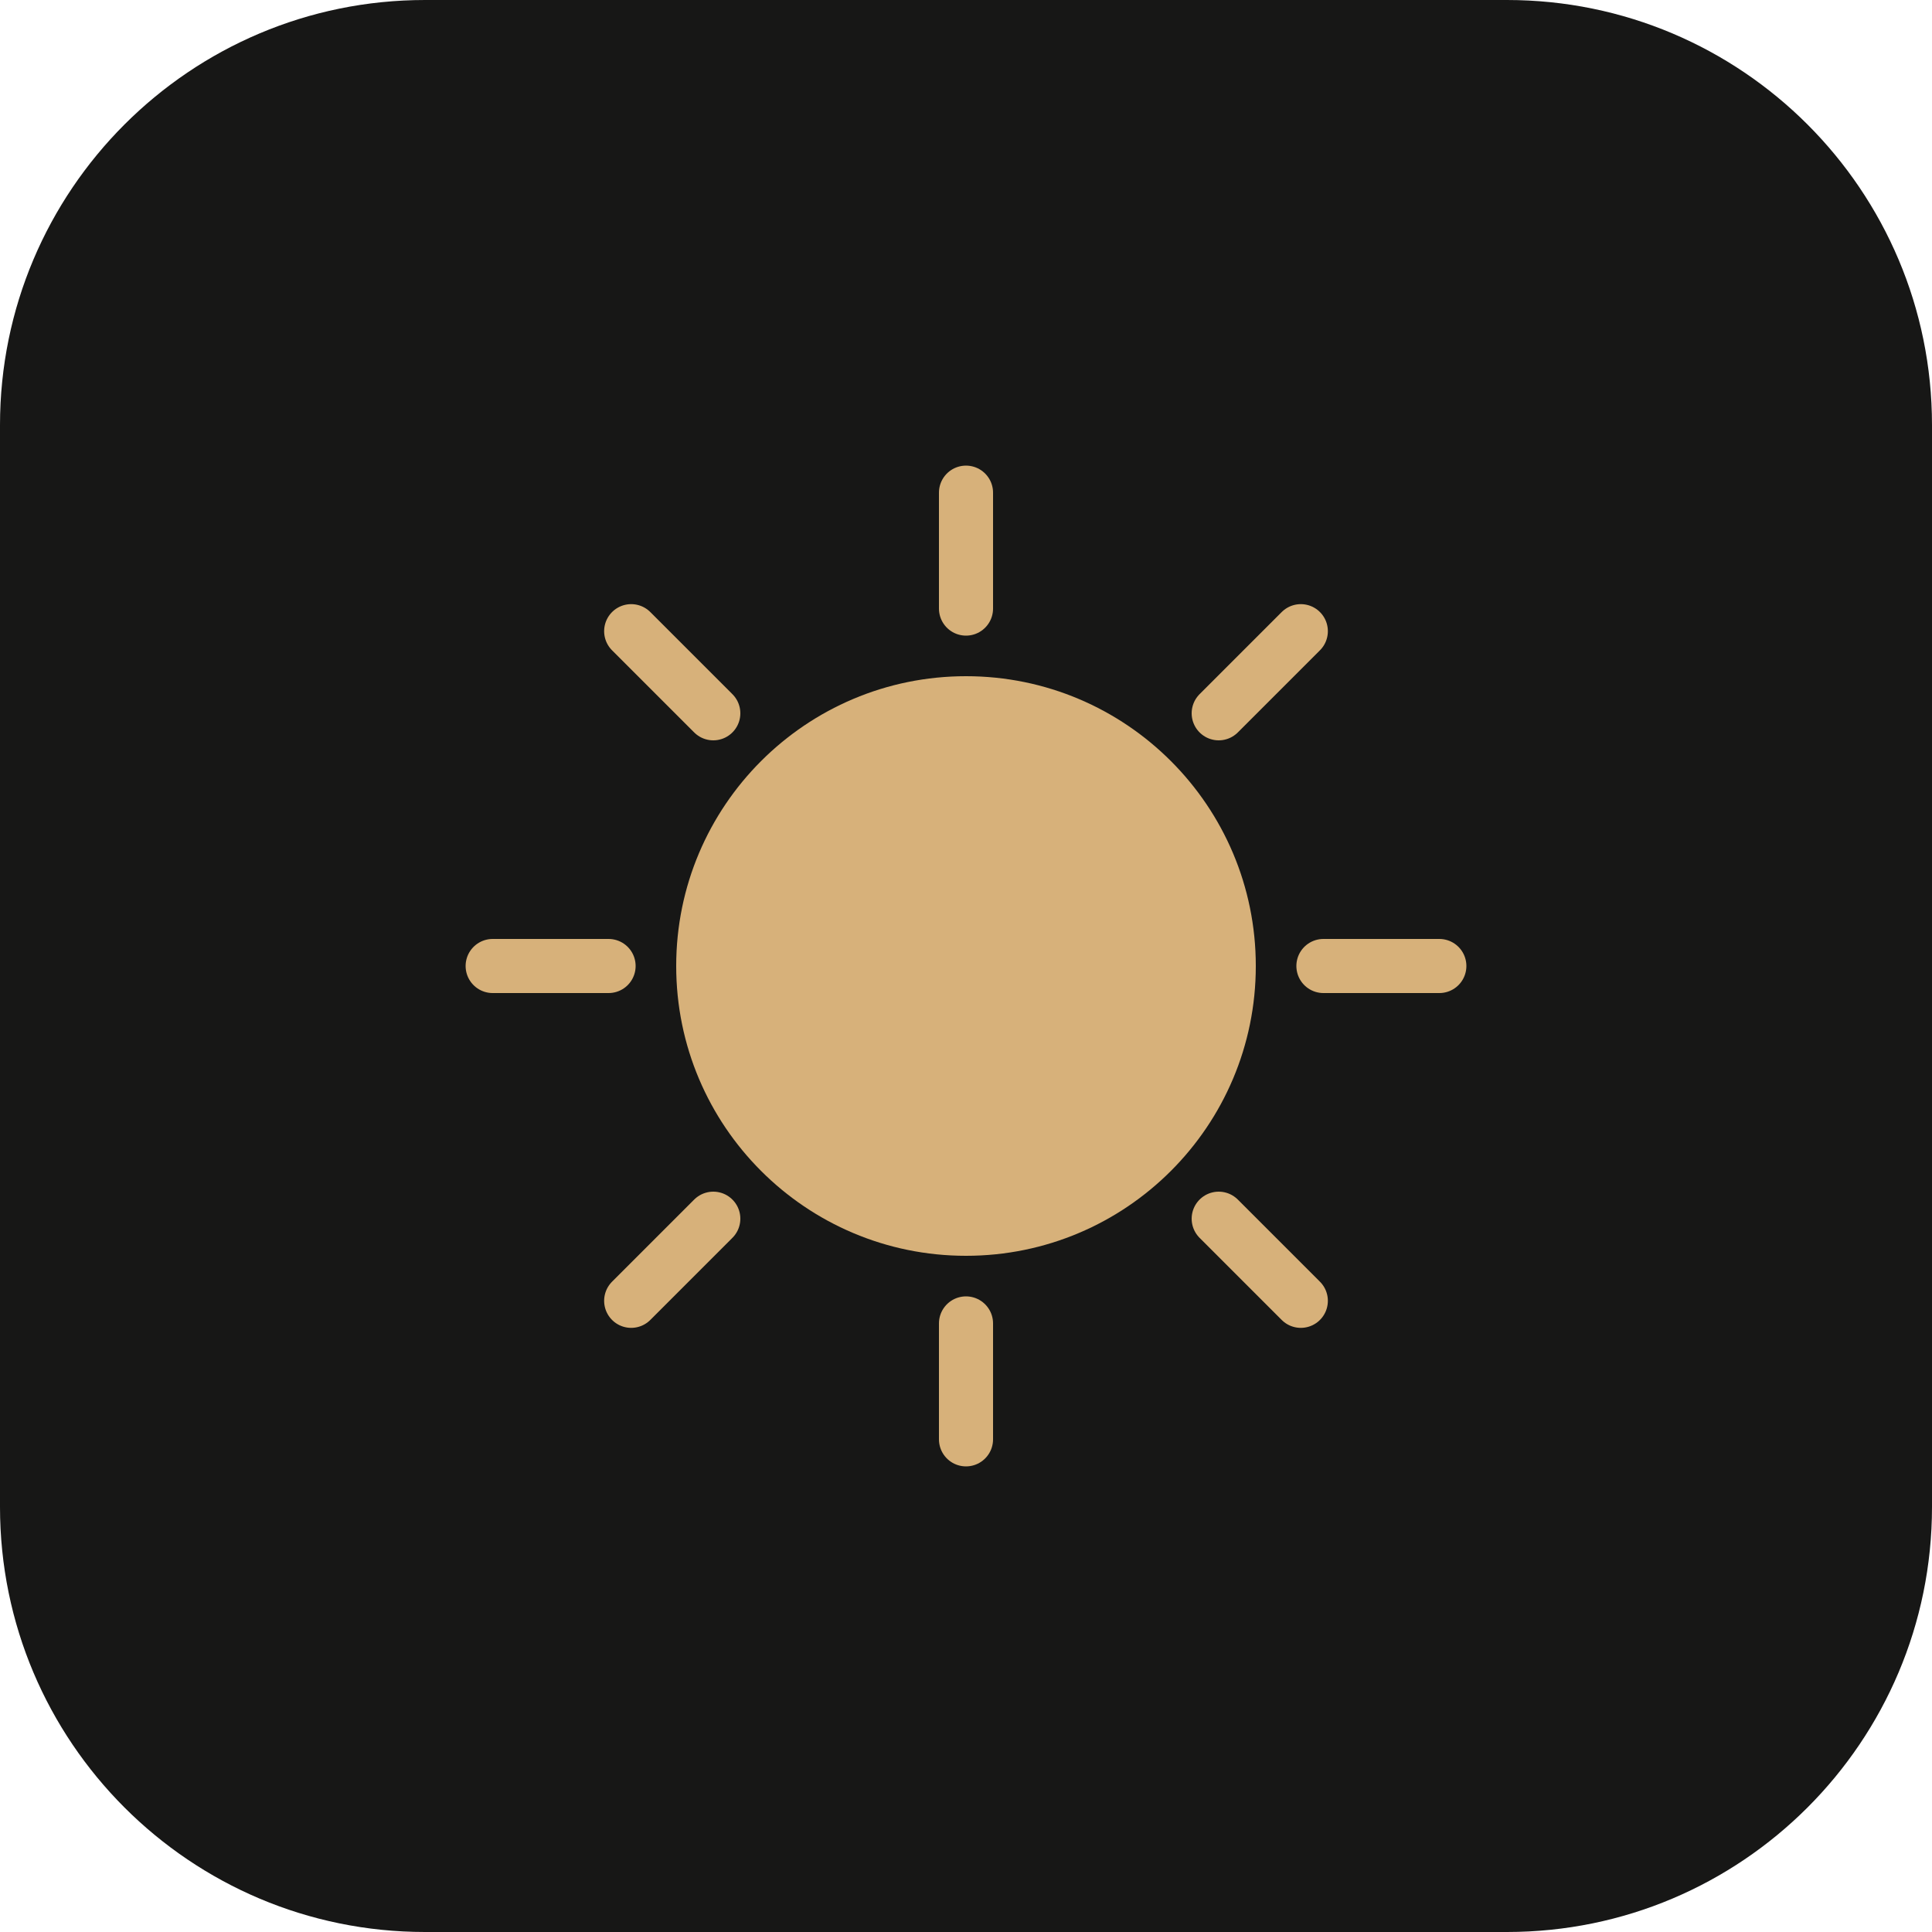
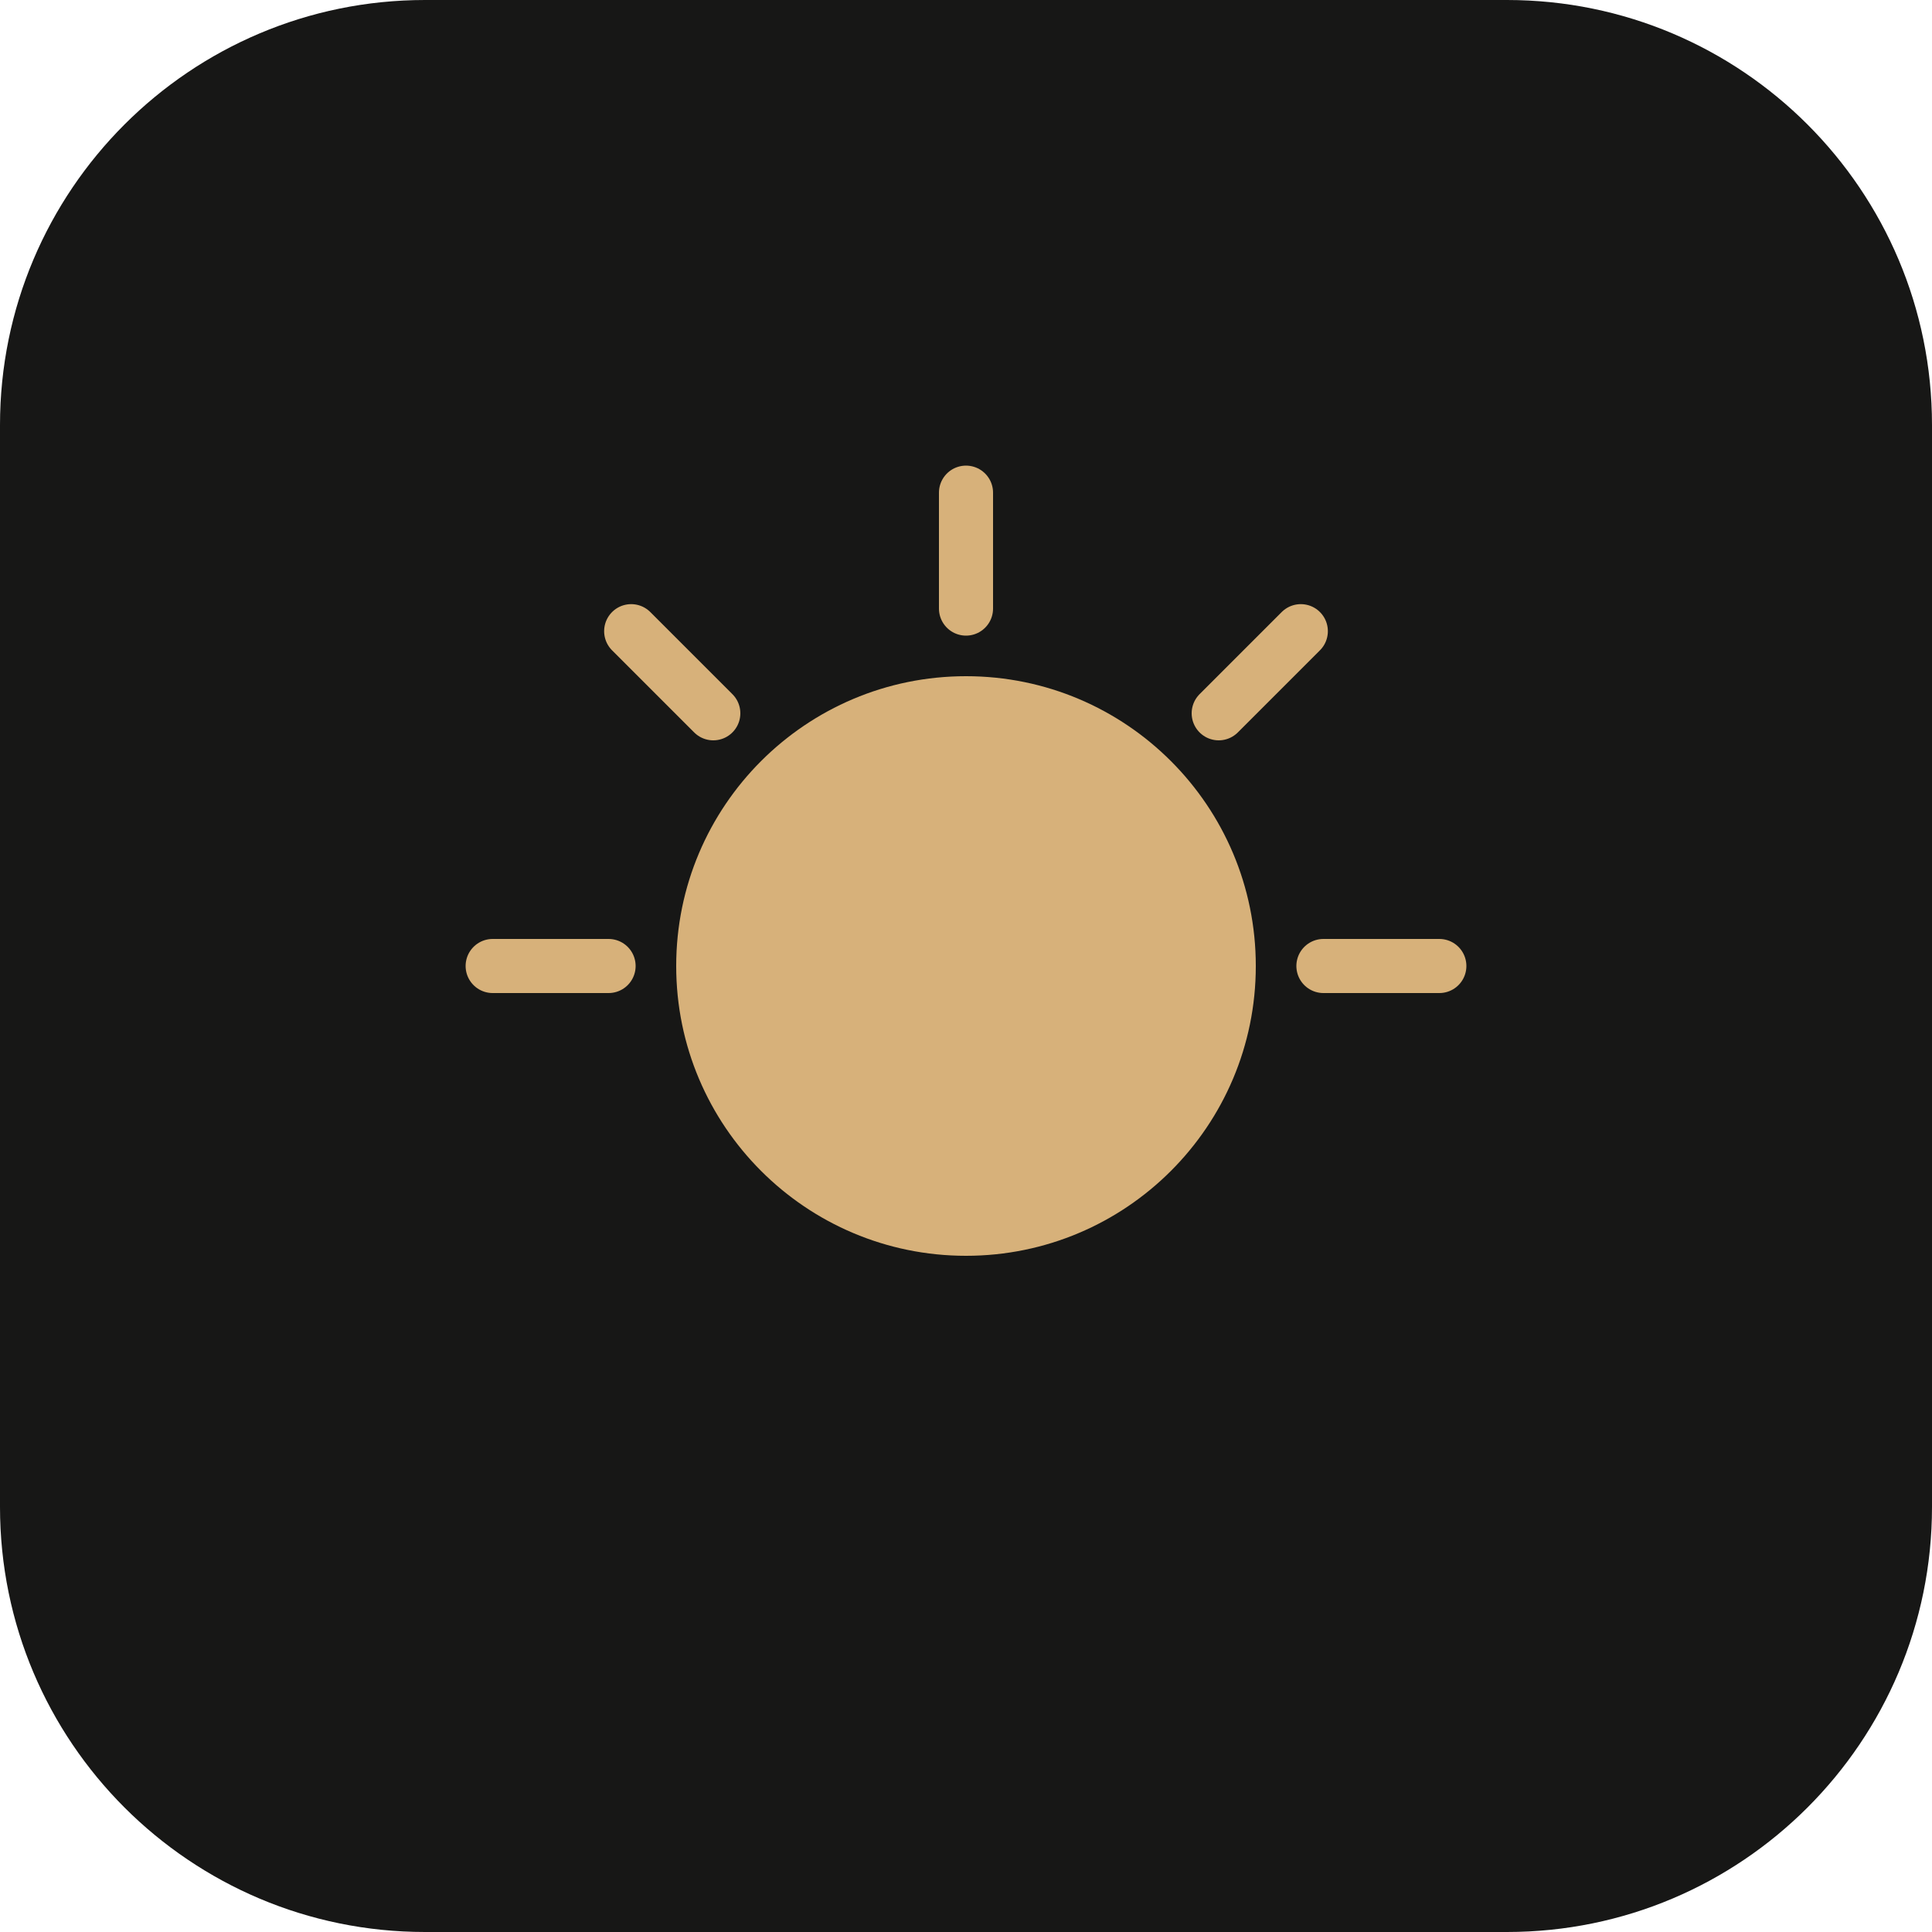
- <svg xmlns="http://www.w3.org/2000/svg" viewBox="0 0 100 100" role="img" aria-label="Daybook sun mark">
+ <svg xmlns="http://www.w3.org/2000/svg" viewBox="0 0 100 100" role="img" aria-label="Daybook rising sun mark">
  <rect width="100" height="100" rx="22" fill="#171716" />
  <g stroke="#d7b17a" stroke-width="2.8" stroke-linecap="round" fill="none">
    <line x1="50" y1="31.5" x2="50" y2="25.5" />
    <line x1="63.08" y1="36.92" x2="67.33" y2="32.67" />
    <line x1="68.5" y1="50" x2="74.5" y2="50" />
-     <line x1="63.08" y1="63.08" x2="67.33" y2="67.33" />
-     <line x1="50" y1="68.5" x2="50" y2="74.5" />
-     <line x1="36.92" y1="63.08" x2="32.67" y2="67.33" />
+     <line x1="36.92" y1="36.92" x2="32.67" y2="32.67" />
    <line x1="31.5" y1="50" x2="25.5" y2="50" />
-     <line x1="36.92" y1="36.92" x2="32.67" y2="32.67" />
  </g>
  <circle cx="50" cy="50" r="15" fill="#d7b17a" />
</svg>
